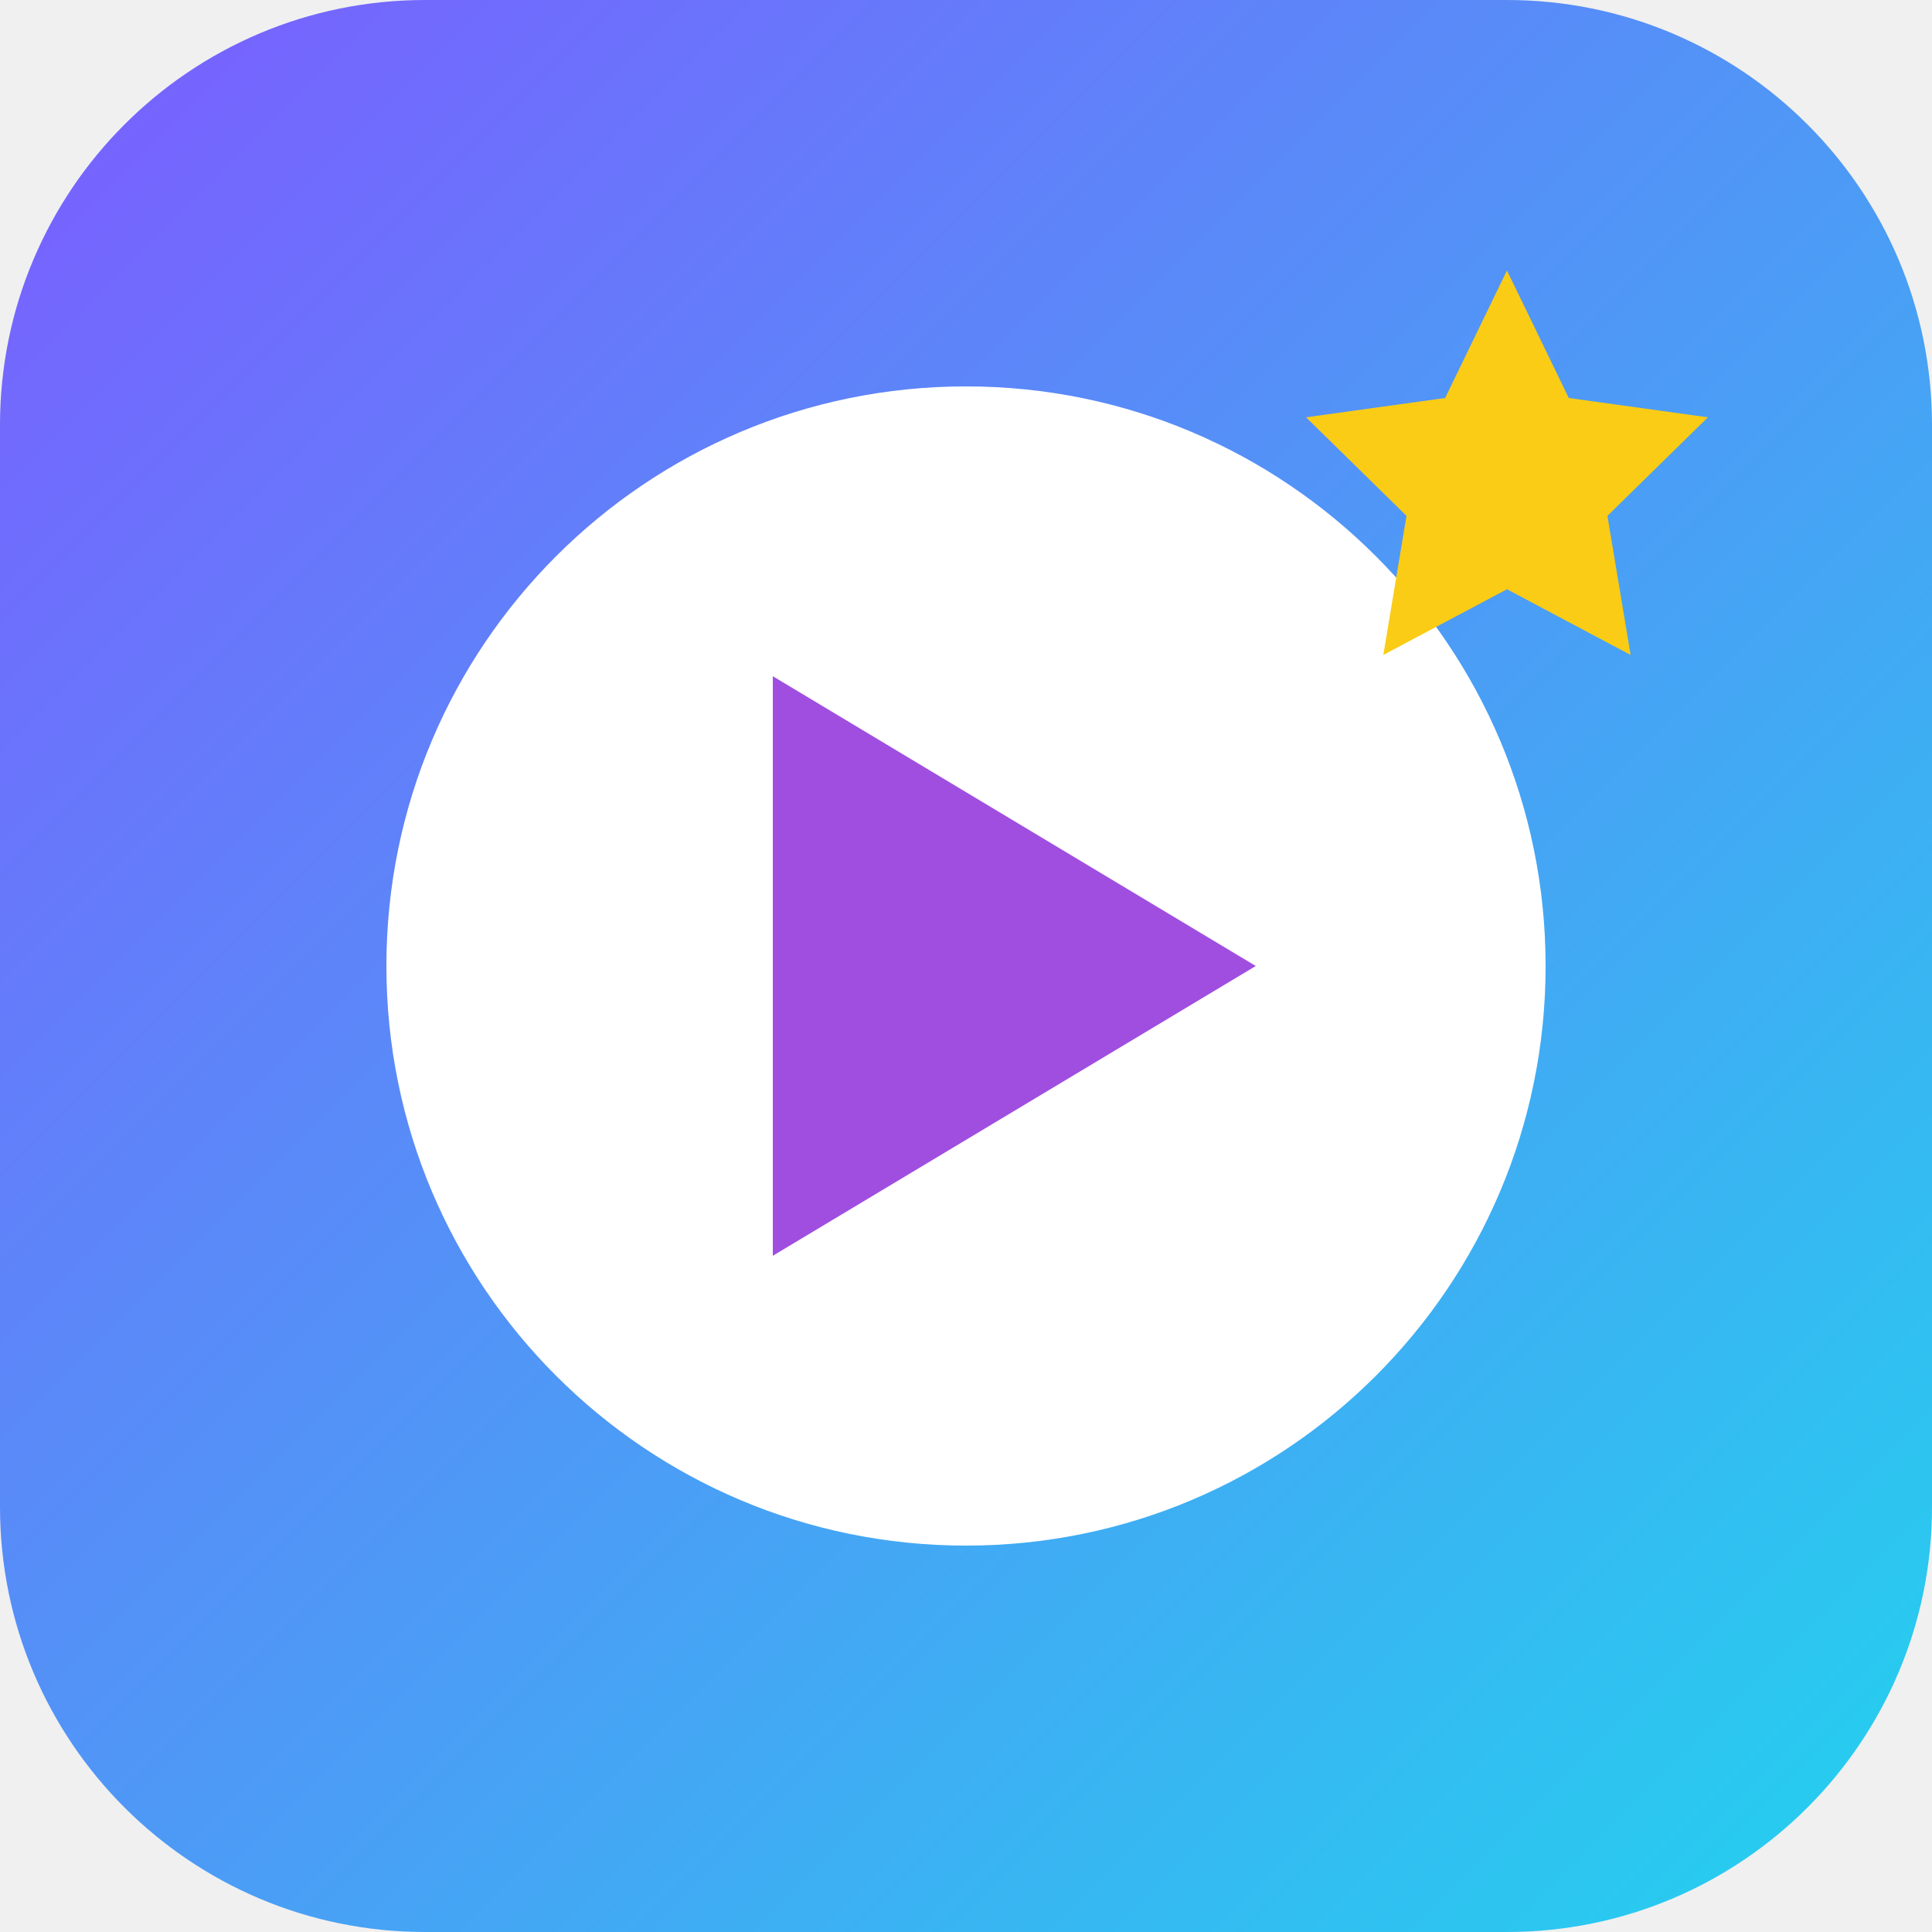
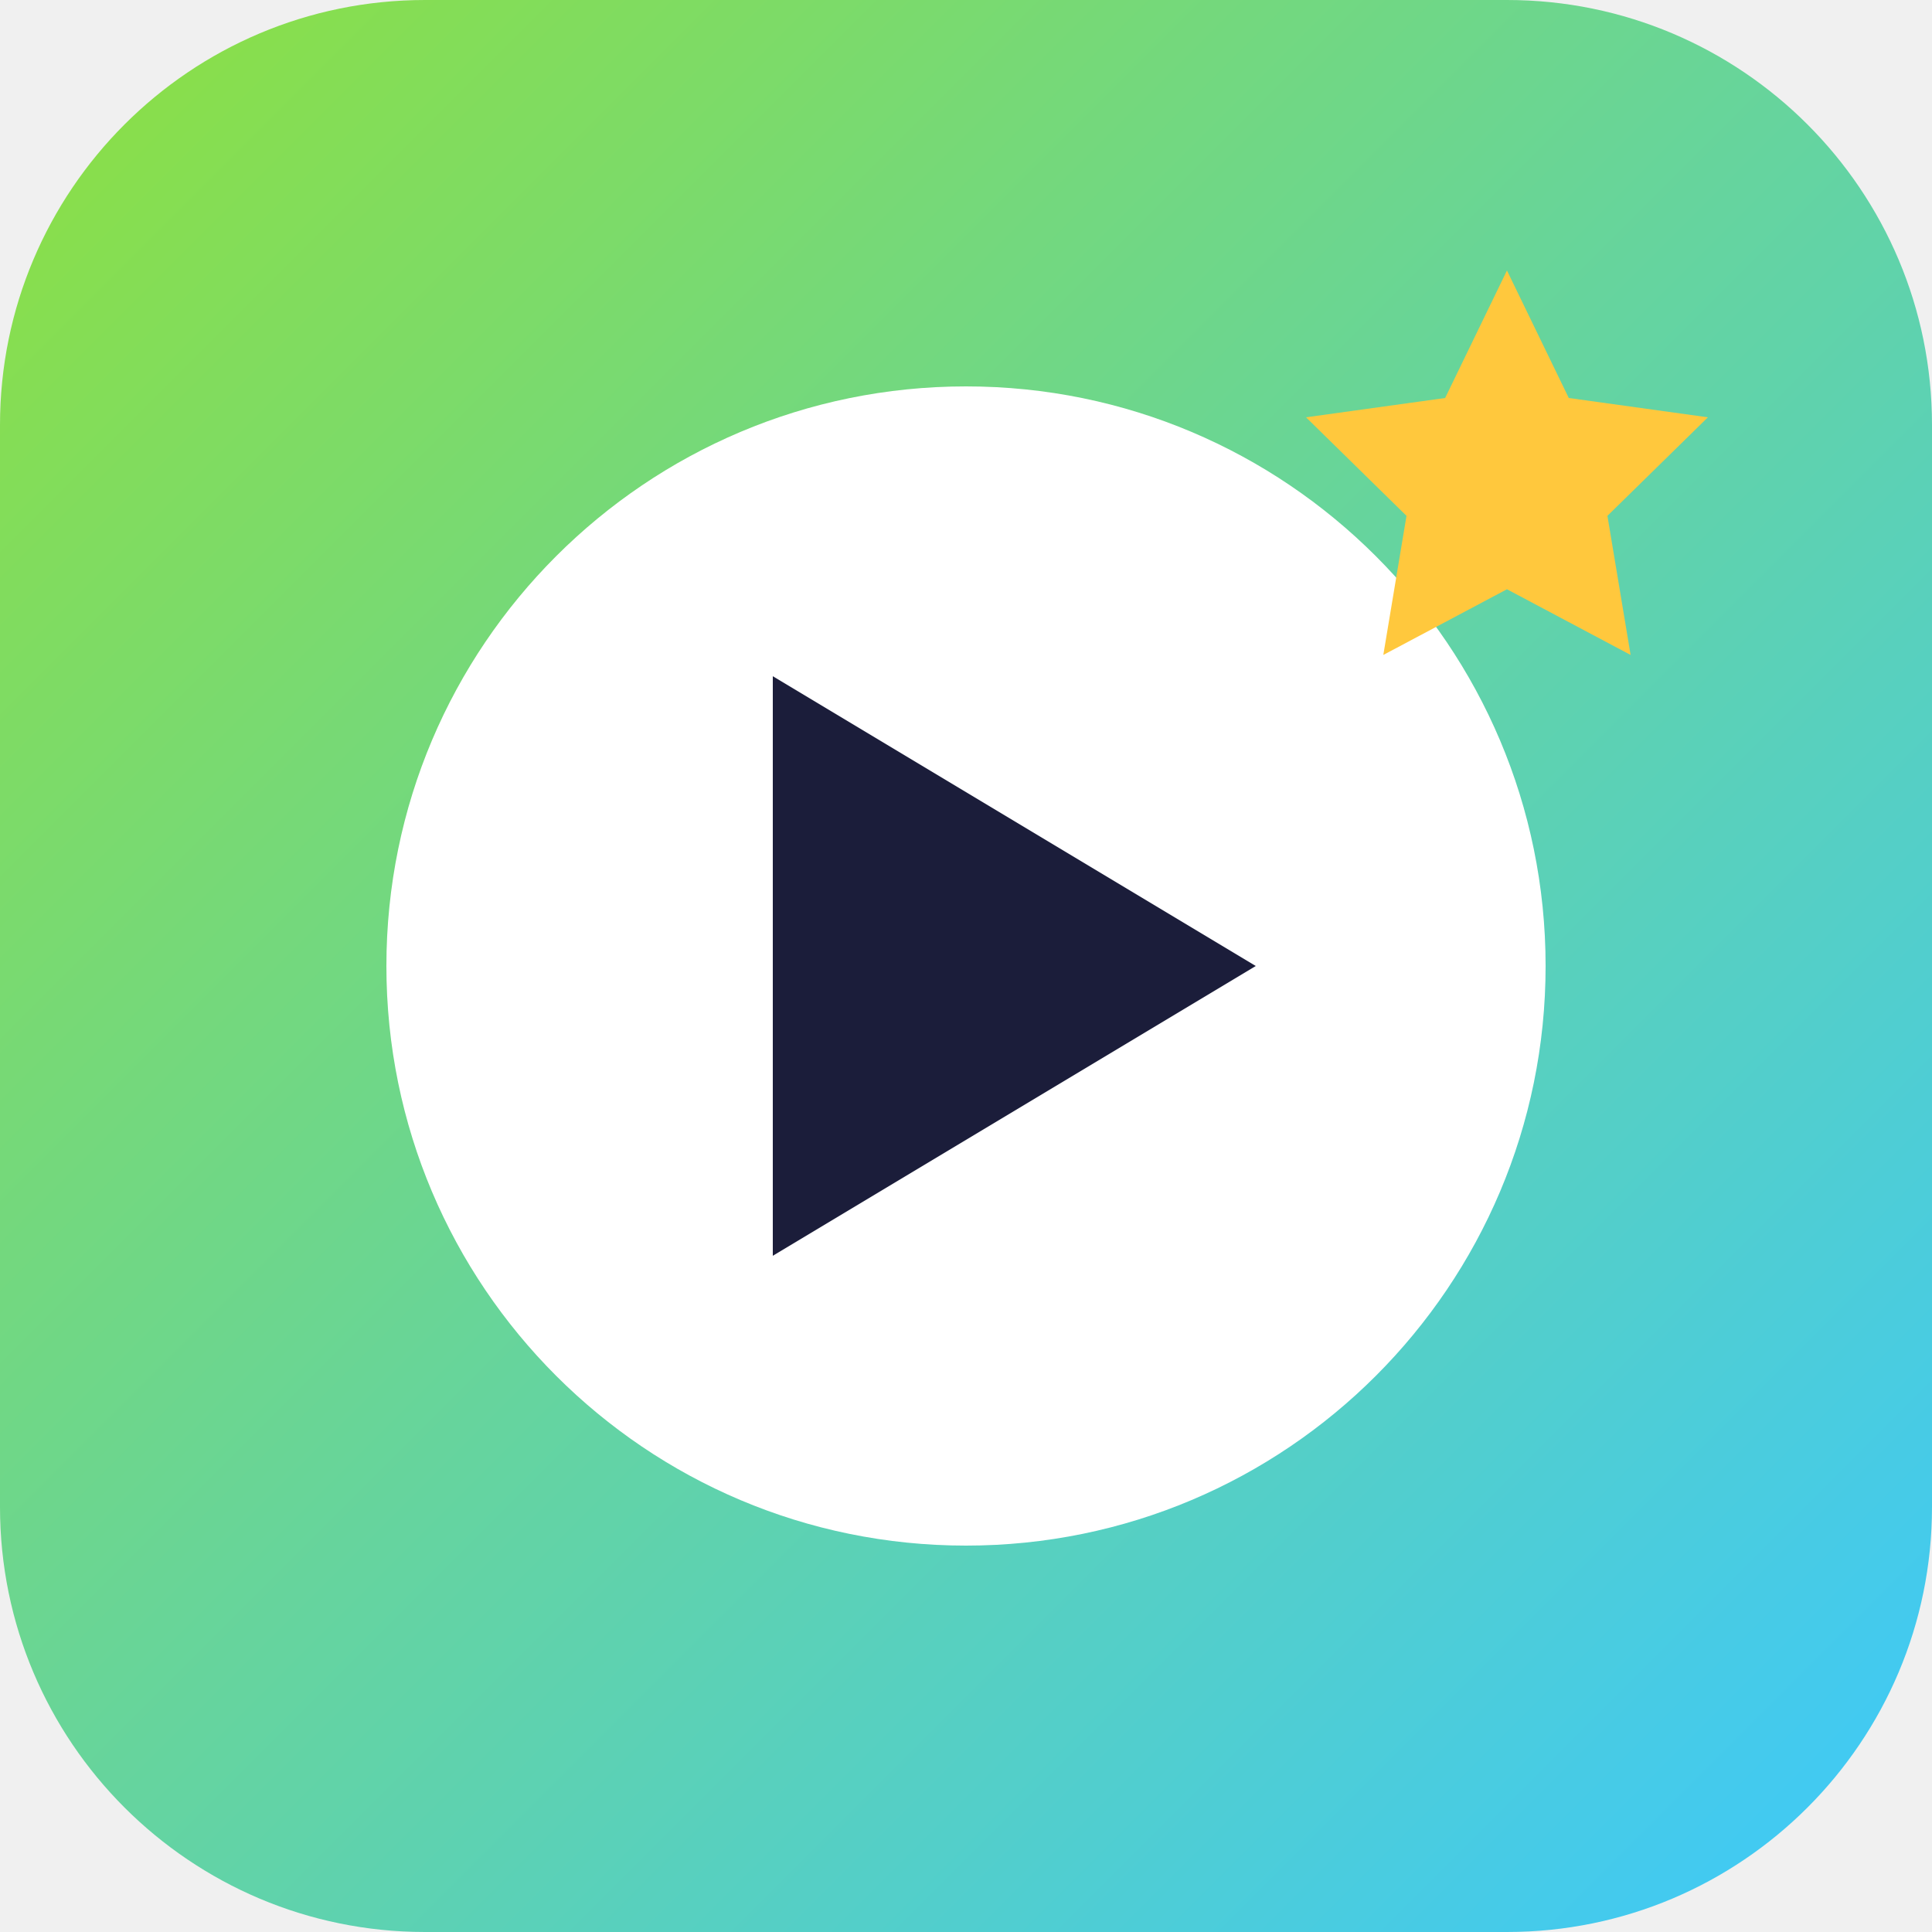
<svg xmlns="http://www.w3.org/2000/svg" viewBox="0 0 100 100">
  <defs>
    <linearGradient id="g" x1="0" y1="0" x2="1" y2="1">
-       <stop offset="0" stop-color="#7c5cff" />
-       <stop offset="1" stop-color="#22d3ee" />
+       <stop offset="0" stop-color="#8ee03f" />
+       <stop offset="1" stop-color="#3cc8ff" />
    </linearGradient>
  </defs>
  <rect width="100" height="100" rx="22" fill="url(#g)" />
  <circle cx="50" cy="50" r="30" fill="#fff" />
-   <path d="M40 35 L40 65 L65 50 Z" fill="#a04ee0" />
-   <path d="M78 14 l3.2 6.6 7.2 1-5.2 5.1 1.2 7.2-6.4-3.4-6.4 3.4 1.2-7.2-5.2-5.1 7.2-1z" fill="#facc15" />
+   <path d="M40 35 L40 65 L65 50 Z" fill="#1b1d3a" />
+   <path d="M78 14 l3.2 6.6 7.2 1-5.2 5.1 1.2 7.2-6.4-3.4-6.4 3.4 1.2-7.2-5.2-5.1 7.2-1z" fill="#ffc83d" />
</svg>
